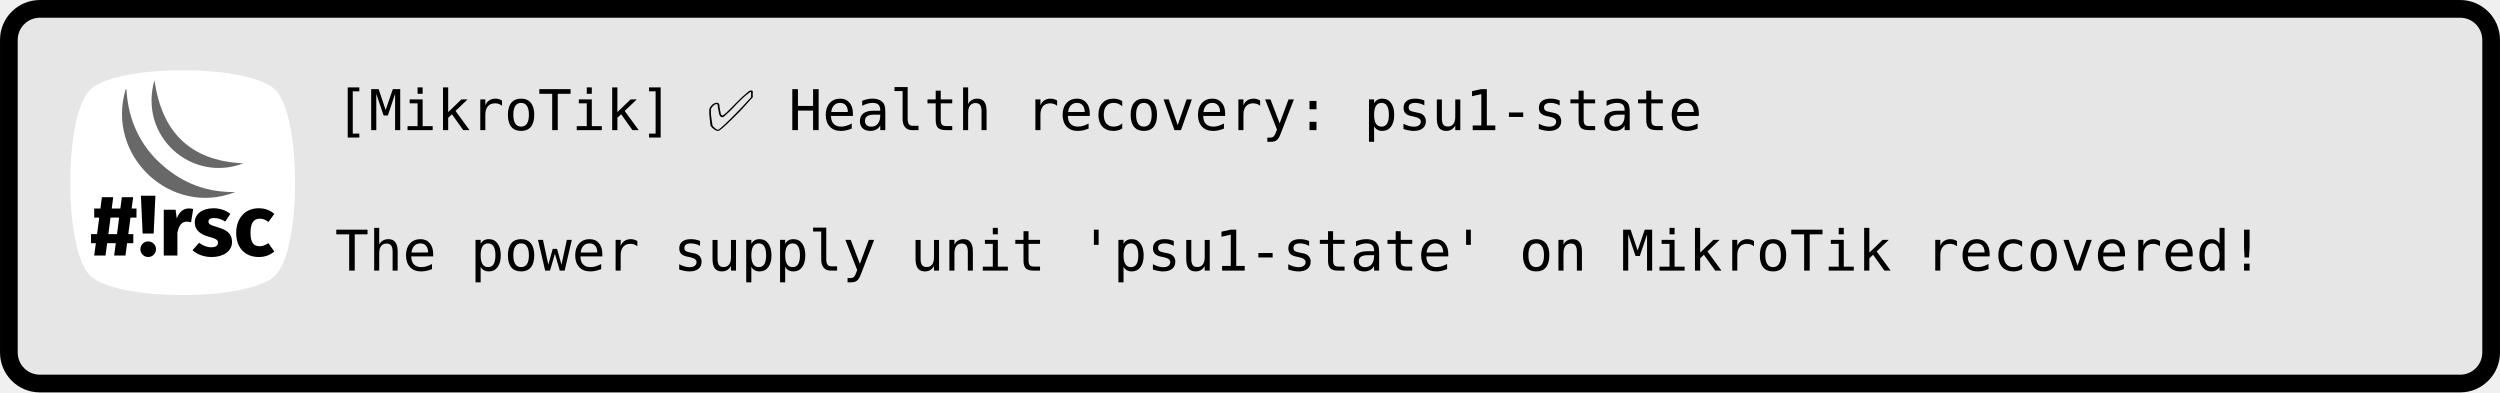
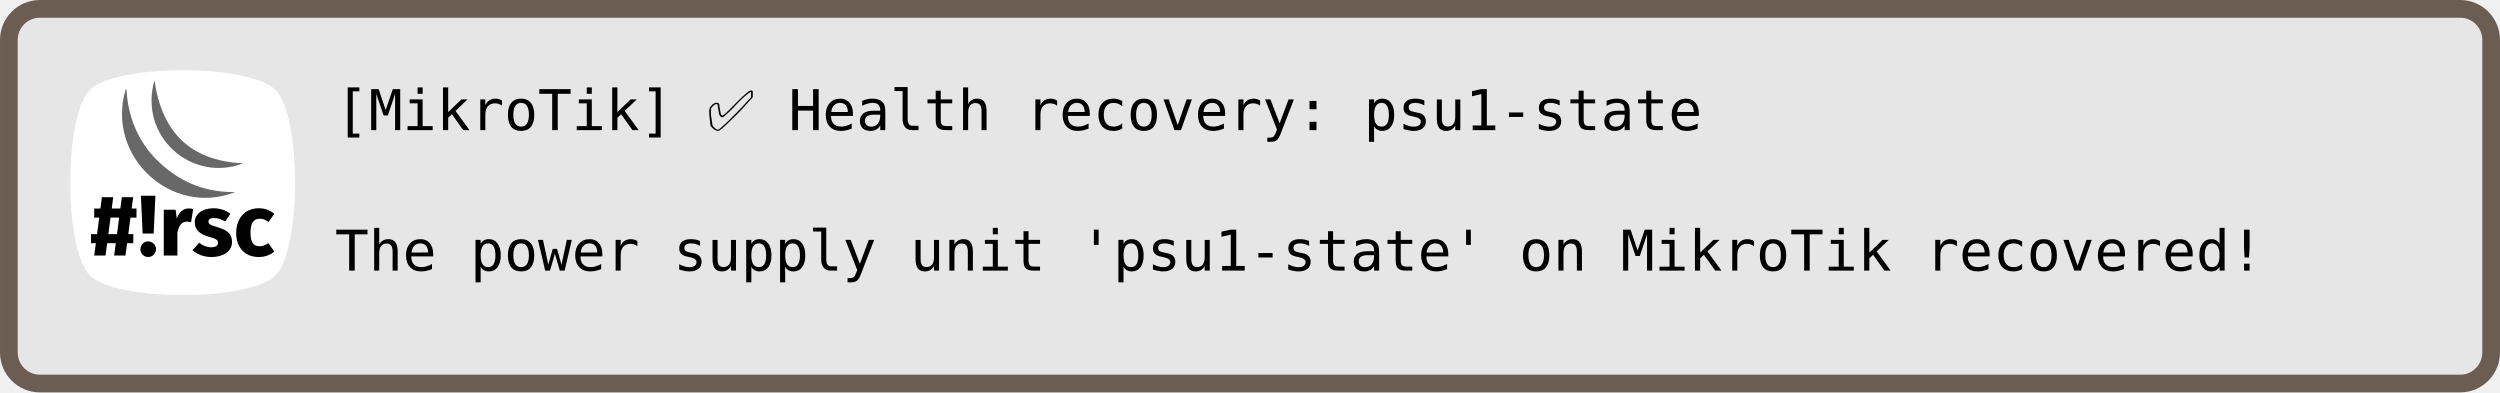
<svg xmlns="http://www.w3.org/2000/svg" width="533.78" height="83.78" viewBox="0 0 141.229 22.167" version="1.1" id="svg8">
  <defs id="defs2">
    <rect x="180" y="0" width="658.2" height="397.819" id="rect4813" />
  </defs>
  <g id="layer1" transform="translate(16.375,11.08333)">
-     <rect style="fill:#e6e6e6;stroke:#000000;stroke-width:1;stroke-linecap:round;stroke-linejoin:round;stroke-opacity:1" id="rect857" width="140.229" height="21.167" x="-15.875" y="-10.583" rx="1.753" />
+     <rect style="fill:#e6e6e6;stroke:#6c5d53;stroke-width:1;stroke-linecap:round;stroke-linejoin:round;stroke-opacity:1" id="rect857" width="140.229" height="21.167" x="-15.875" y="-10.583" rx="1.753" />
    <g id="g884" transform="matrix(0.5,0,0,0.5,-12.40625,-7.114583)" style="stroke-width:2">
      <path style="fill:#ffffff;fill-opacity:1;stroke:none;stroke-width:0.265;stroke-linecap:round;stroke-linejoin:round;stroke-opacity:1" id="path899" d="m 23.177,23.177 c -2.963,2.963 -17.991,2.963 -20.955,0 -2.963,-2.963 -2.963,-17.991 0,-20.955 2.963,-2.963 17.991,-2.963 20.955,0 2.963,2.963 2.963,17.991 0,20.955 z" />
      <g id="g871" style="stroke-width:2">
        <g aria-label="#!rsc" id="text837">
          <path d="M 7.483,16.646 V 15.622 H 6.937 l 0.166,-1.277 H 5.826 l -0.166,1.277 h -0.975 l 0.166,-1.277 H 3.573 l -0.166,1.277 H 2.705 v 1.024 H 3.271 L 3.027,18.518 H 2.344 v 1.024 H 2.89 L 2.705,20.936 H 3.983 L 4.168,19.542 H 5.143 L 4.958,20.936 H 6.235 L 6.42,19.542 H 7.122 V 18.518 H 6.557 l 0.244,-1.872 z m -2.204,1.872 h -0.975 l 0.244,-1.872 h 0.975 z" style="stroke-width:0.529px" id="path851" />
          <path d="m 9.619,14.179 h -1.638 l 0.195,4.271 h 1.248 z m -0.819,5.158 c -0.488,0 -0.878,0.4 -0.878,0.878 0,0.488 0.39,0.887 0.878,0.887 0.497,0 0.887,-0.4 0.887,-0.887 0,-0.478 -0.39,-0.878 -0.887,-0.878 z" style="stroke-width:0.529px" id="path853" />
          <path d="m 13.373,15.612 c -0.595,0 -1.102,0.429 -1.336,1.151 l -0.137,-1.004 h -1.336 v 5.178 h 1.541 v -2.604 c 0.176,-0.77 0.439,-1.229 1.073,-1.229 0.166,0 0.302,0.029 0.468,0.068 l 0.244,-1.492 c -0.176,-0.049 -0.322,-0.068 -0.517,-0.068 z" style="stroke-width:0.529px" id="path855" />
          <path d="m 16.181,15.592 c -1.307,0 -2.116,0.692 -2.116,1.58 0,0.8 0.507,1.326 1.531,1.619 0.936,0.263 1.092,0.371 1.092,0.722 0,0.312 -0.283,0.488 -0.751,0.488 -0.507,0 -0.985,-0.205 -1.375,-0.507 l -0.751,0.839 c 0.507,0.458 1.268,0.77 2.165,0.77 1.287,0 2.301,-0.634 2.301,-1.706 0,-0.926 -0.575,-1.355 -1.599,-1.648 -0.926,-0.273 -1.063,-0.39 -1.063,-0.663 0,-0.234 0.205,-0.39 0.624,-0.39 0.449,0 0.878,0.146 1.277,0.4 l 0.566,-0.868 C 17.605,15.836 16.932,15.592 16.181,15.592 Z" style="stroke-width:0.529px" id="path857" />
          <path d="m 21.281,15.592 c -1.55,0 -2.535,1.151 -2.535,2.799 0,1.638 0.975,2.711 2.565,2.711 0.712,0 1.268,-0.234 1.745,-0.614 l -0.673,-0.956 c -0.371,0.234 -0.624,0.351 -0.995,0.351 -0.614,0 -1.024,-0.351 -1.024,-1.502 0,-1.16 0.38,-1.609 1.043,-1.609 0.351,0 0.653,0.117 0.985,0.371 l 0.663,-0.917 c -0.497,-0.419 -1.053,-0.634 -1.775,-0.634 z" style="stroke-width:0.529px" id="path859" />
        </g>
        <g id="g1542" transform="matrix(2,0,0,2,-0.4113444,3.175)" style="stroke-width:1">
          <path d="M 4.96,-1.02 C 5.368,1.812 6.887,3.53 9.983,3.671 7.066,4.788 4.058,2.164 4.96,-1.02" style="fill:#676867;fill-rule:evenodd;stroke-width:0.265" id="path943" />
          <path d="m 3.341,-0.521 c 0.035,-0.008 0.039,0.016 0.041,0.041 C 3.481,1.326 4.242,2.695 5.251,3.631 6.26,4.568 7.615,5.325 9.525,5.292 5.948,6.716 2.188,3.293 3.339,-0.521" style="fill:#676867;fill-rule:evenodd;stroke-width:0.265" id="path945" />
        </g>
      </g>
    </g>
    <text xml:space="preserve" transform="matrix(0.2645833,0,0,0.2645833,-45.077,-6.603938)" id="text4811" style="font-style:normal;font-variant:normal;font-weight:normal;font-stretch:normal;font-size:12px;line-height:15px;font-family:'Fira Mono', 'Roboto Mono', monospace;-inkscape-font-specification:'Fira Mono, Roboto Mono, monospace, Normal';font-variant-ligatures:normal;font-variant-caps:normal;font-variant-numeric:normal;font-variant-east-asian:normal;text-align:start;letter-spacing:0px;word-spacing:0px;writing-mode:lr-tb;white-space:pre;shape-inside:url(#rect4813);fill:#000000;fill-opacity:1;stroke:none;stroke-width:1px;stroke-linecap:butt;stroke-linejoin:miter;stroke-opacity:1" x="-248.881" y="0">
      <tspan x="180" y="10.85" id="tspan13739">[MikroTik] ✅ Health recovery: psu1-state
</tspan>
      <tspan x="180" y="25.85" id="tspan13741">
</tspan>
      <tspan x="180" y="40.85" id="tspan13743">The power supply unit 'psu1-state' on MikroTik recovered!</tspan>
    </text>
  </g>
</svg>
